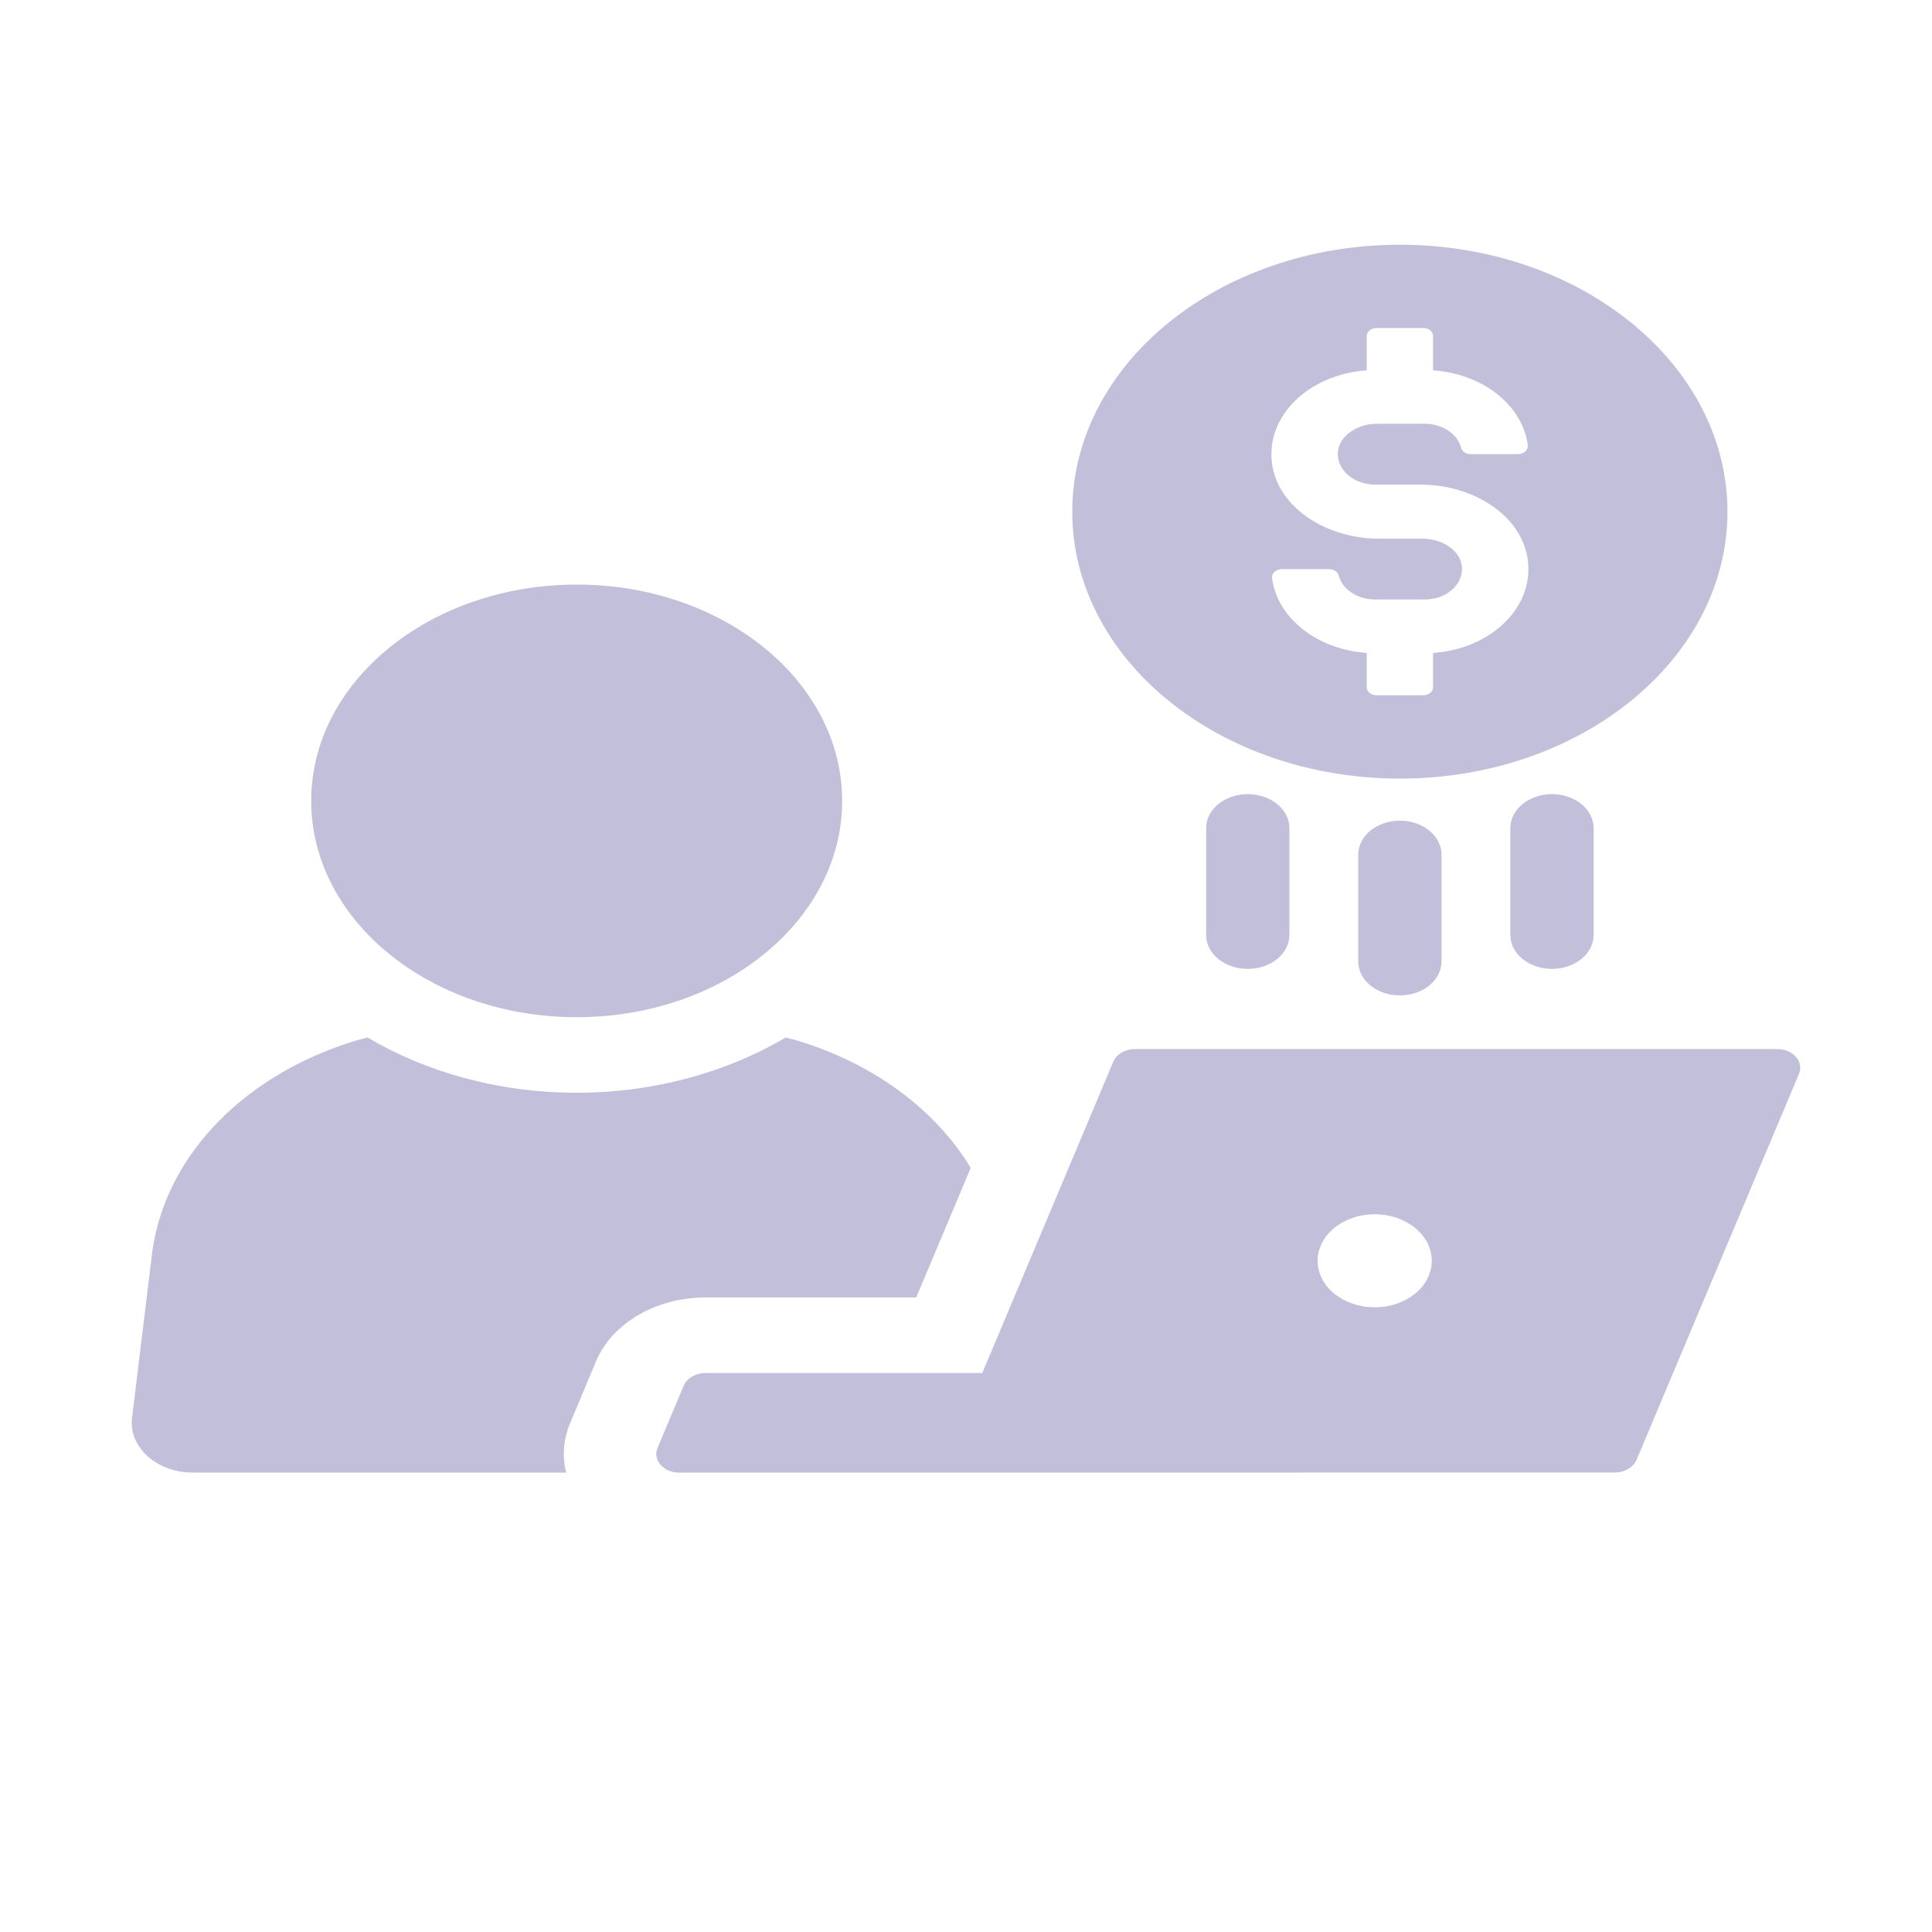
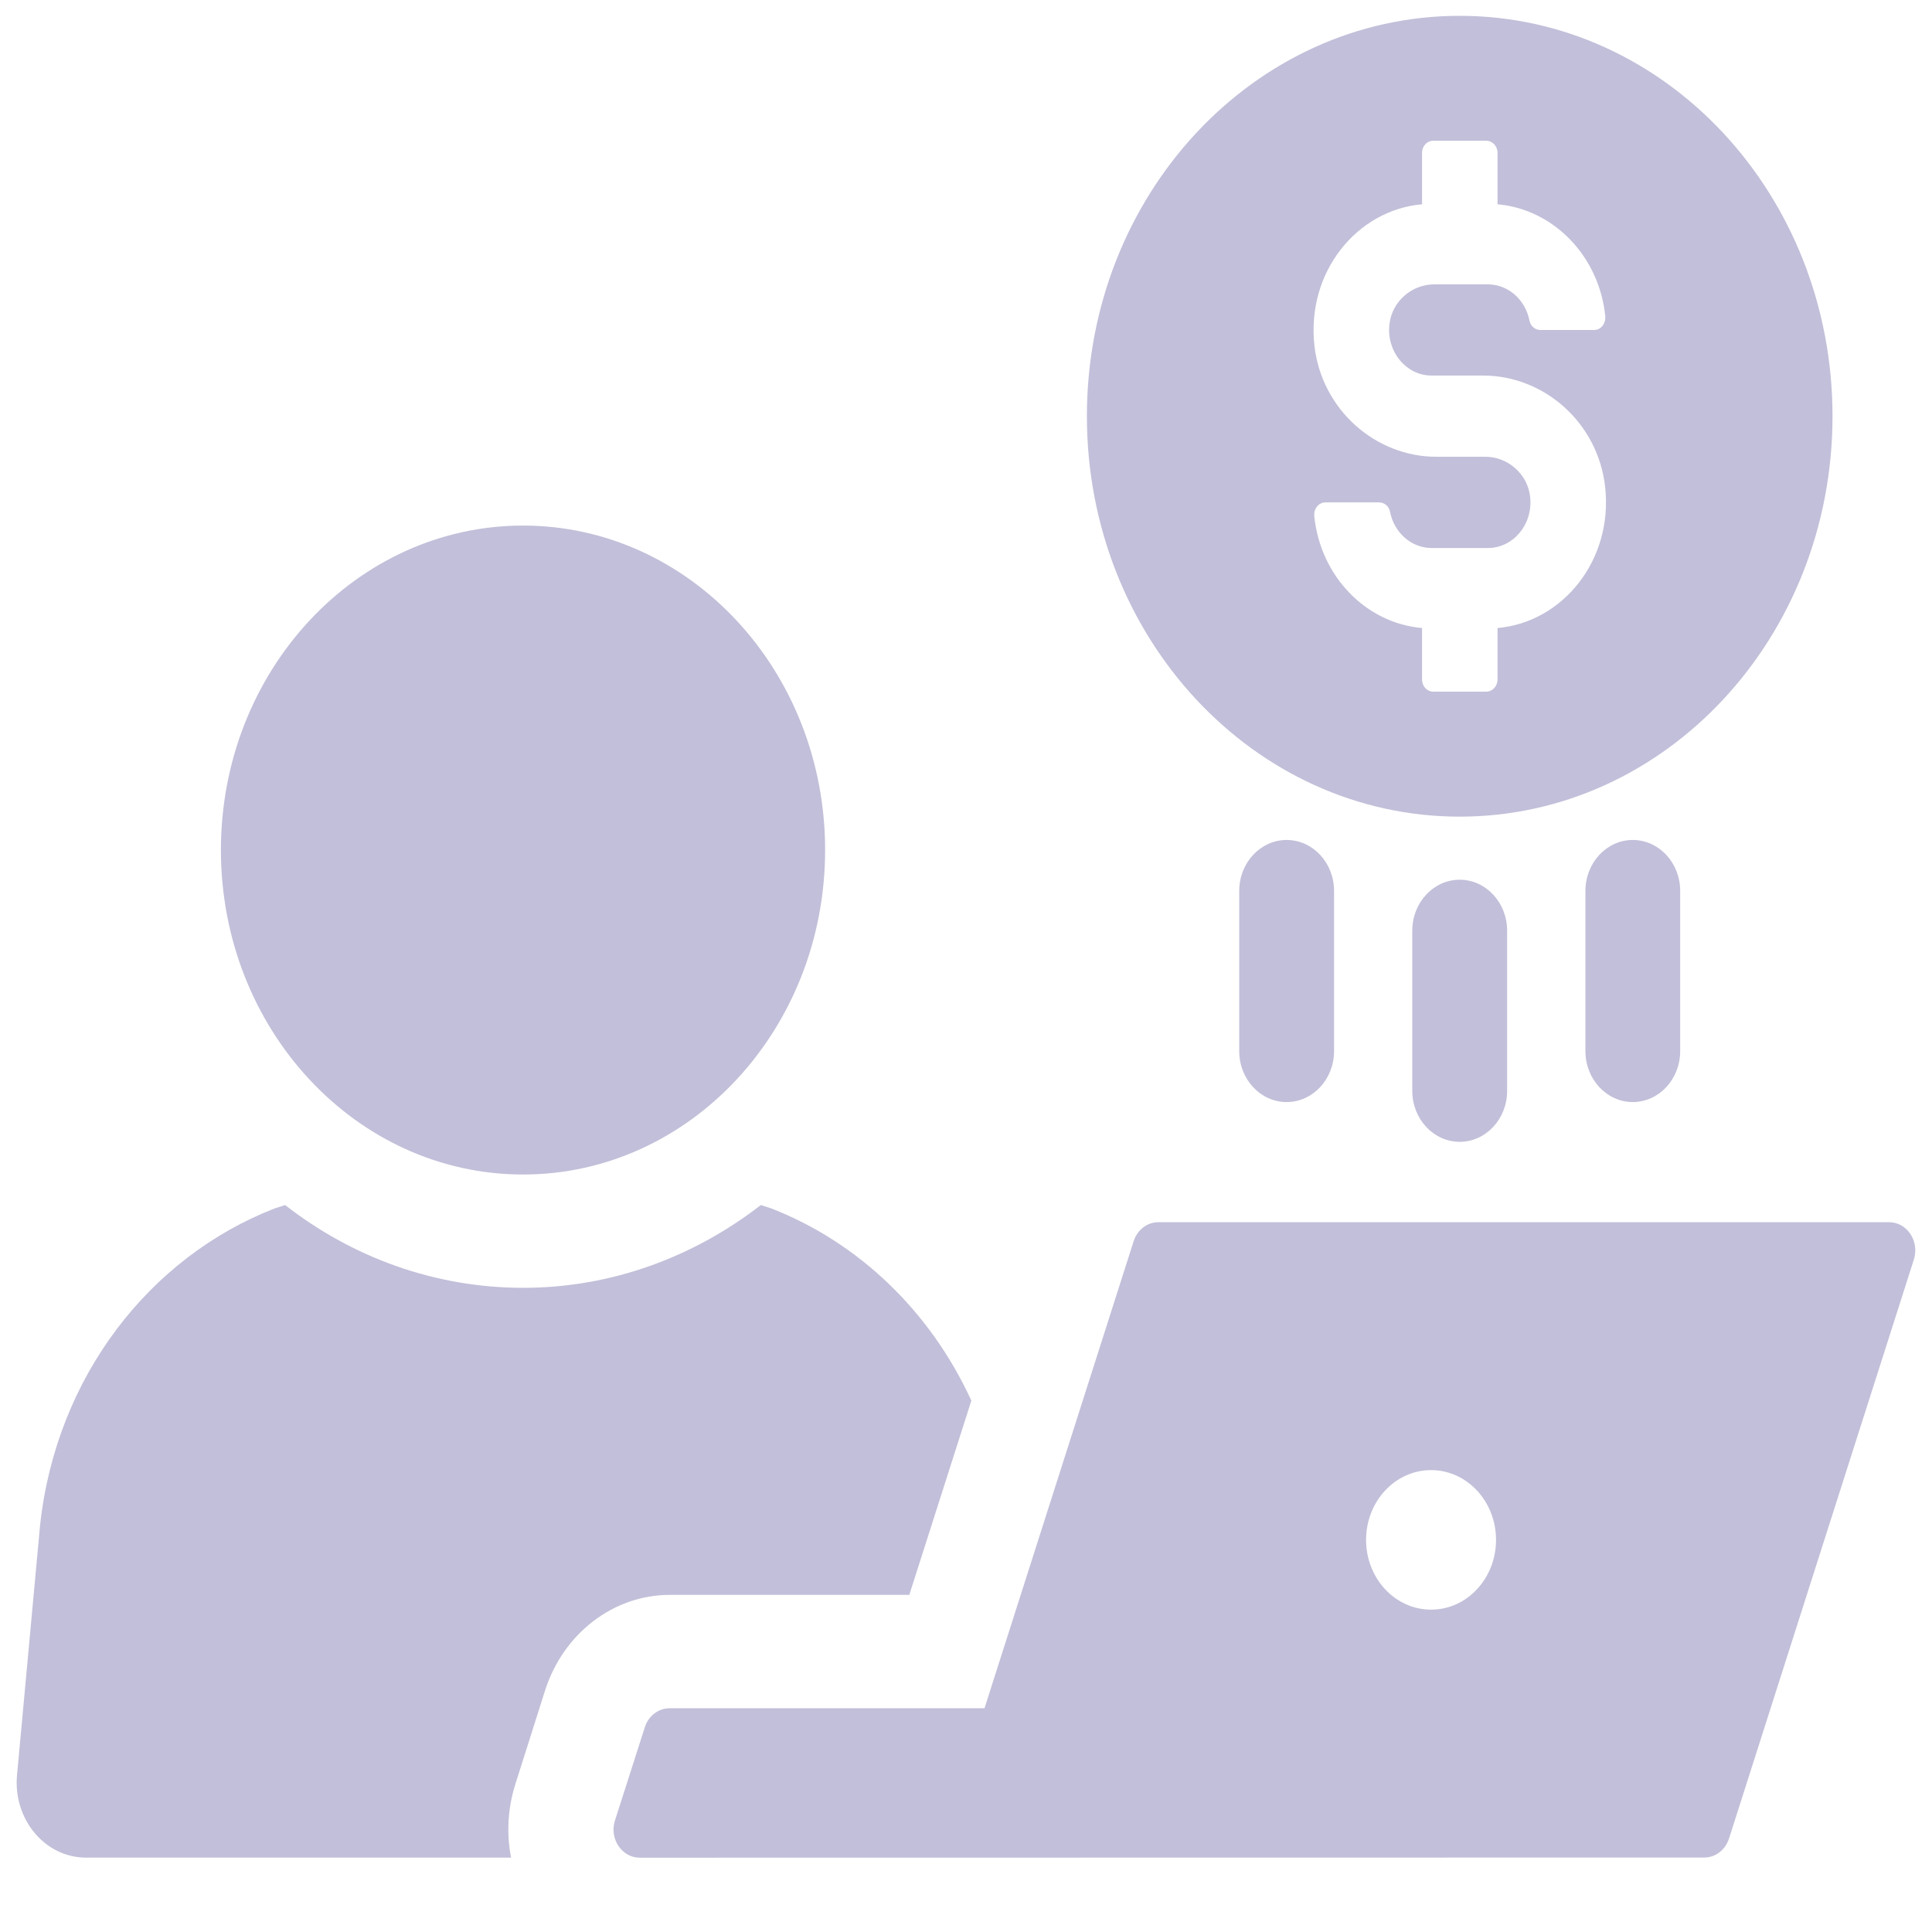
- <svg xmlns="http://www.w3.org/2000/svg" width="40" height="40" viewBox="0 0 40 40" fill="none">
-   <path d="M18.969 26.862L20.098 24.18C19.352 22.948 18.047 21.998 16.459 21.529L16.267 21.481C15.05 22.197 13.551 22.624 11.943 22.624C10.334 22.624 8.829 22.203 7.612 21.481L7.42 21.529C5.155 22.197 3.45 23.844 3.155 25.895L2.734 29.352C2.66 29.959 3.243 30.488 3.989 30.488H11.723C11.635 30.151 11.664 29.796 11.804 29.466L12.342 28.179C12.675 27.392 13.59 26.862 14.608 26.862L18.969 26.862Z" fill="#C1BFD9" />
-   <path d="M11.94 21.06C14.976 21.06 17.436 19.054 17.436 16.581C17.436 14.108 14.976 12.103 11.94 12.103C8.905 12.103 6.443 14.11 6.443 16.581C6.443 19.053 8.905 21.06 11.94 21.06Z" fill="#C1BFD9" />
-   <path d="M36.797 21.719H23.5C23.297 21.719 23.116 21.824 23.05 21.98L20.337 28.427H14.607C14.403 28.427 14.223 28.532 14.156 28.689L13.614 29.976C13.507 30.227 13.737 30.49 14.064 30.49L33.432 30.487C33.635 30.487 33.815 30.382 33.882 30.226L37.246 22.233C37.351 21.982 37.122 21.719 36.795 21.719L36.797 21.719ZM28.462 27.066C27.808 27.066 27.28 26.636 27.28 26.103C27.28 25.571 27.809 25.14 28.462 25.14C29.113 25.14 29.643 25.571 29.643 26.103C29.643 26.636 29.115 27.066 28.462 27.066Z" fill="#C1BFD9" />
-   <path d="M28.983 5.067C25.237 5.067 22.2 7.542 22.2 10.594C22.2 13.646 25.237 16.12 28.983 16.12C32.728 16.12 35.765 13.646 35.765 10.594C35.765 7.542 32.728 5.067 28.983 5.067ZM29.67 13.518V14.228C29.67 14.321 29.579 14.395 29.466 14.395H28.501C28.388 14.395 28.297 14.32 28.297 14.228V13.518C27.273 13.448 26.447 12.8 26.337 11.973C26.324 11.873 26.415 11.783 26.54 11.783H27.517C27.611 11.783 27.695 11.835 27.714 11.91C27.787 12.197 28.099 12.412 28.471 12.412H29.497C29.949 12.412 30.312 12.094 30.265 11.718C30.226 11.39 29.855 11.153 29.452 11.153H28.557C27.457 11.153 26.473 10.509 26.339 9.621C26.189 8.607 27.109 7.748 28.297 7.668V6.957C28.297 6.865 28.388 6.791 28.501 6.791H29.466C29.579 6.791 29.67 6.866 29.67 6.957V7.668C30.695 7.736 31.52 8.386 31.631 9.212C31.643 9.314 31.552 9.403 31.427 9.403H30.45C30.356 9.403 30.273 9.351 30.253 9.276C30.18 8.989 29.868 8.773 29.496 8.773H28.517C28.112 8.773 27.743 9.009 27.702 9.337C27.655 9.713 28.018 10.033 28.47 10.033H29.41C30.51 10.033 31.494 10.676 31.628 11.565C31.778 12.579 30.858 13.438 29.67 13.518Z" fill="#C1BFD9" />
-   <path d="M28.983 20.609C28.507 20.609 28.121 20.294 28.121 19.906V17.693C28.121 17.306 28.507 16.991 28.983 16.991C29.459 16.991 29.845 17.306 29.845 17.693V19.906C29.845 20.294 29.459 20.609 28.983 20.609Z" fill="#C1BFD9" />
-   <path d="M25.834 20.06C25.358 20.06 24.972 19.745 24.972 19.358V17.145C24.972 16.757 25.358 16.442 25.834 16.442C26.31 16.442 26.696 16.757 26.696 17.145V19.358C26.696 19.745 26.31 20.06 25.834 20.06Z" fill="#C1BFD9" />
-   <path d="M32.132 20.06C31.656 20.06 31.27 19.745 31.27 19.358V17.145C31.27 16.757 31.656 16.442 32.132 16.442C32.608 16.442 32.994 16.757 32.994 17.145V19.358C32.994 19.745 32.608 20.06 32.132 20.06Z" fill="#C1BFD9" />
+ <svg xmlns="http://www.w3.org/2000/svg" width="26" height="26" viewBox="0 0 26 26" fill="none">
+   <path d="M12.237 21.463L13.072 18.849C12.521 17.647 11.555 16.721 10.381 16.263L10.239 16.217C9.338 16.915 8.23 17.331 7.041 17.331C5.85 17.331 4.738 16.92 3.837 16.217L3.695 16.263C2.02 16.915 0.759 18.52 0.54 20.52L0.229 23.891C0.175 24.483 0.606 24.999 1.157 24.999H6.878C6.813 24.67 6.834 24.324 6.938 24.002L7.336 22.747C7.582 21.98 8.259 21.463 9.012 21.463L12.237 21.463Z" fill="#C1BFD9" />
+   <path d="M7.039 15.806C9.284 15.806 11.104 13.851 11.104 11.439C11.104 9.028 9.284 7.073 7.039 7.073C4.793 7.073 2.973 9.03 2.973 11.439C2.973 13.85 4.793 15.806 7.039 15.806Z" fill="#C1BFD9" />
+   <path d="M25.424 16.448H15.589C15.438 16.448 15.305 16.551 15.256 16.704L13.249 22.989H9.011C8.86 22.989 8.727 23.092 8.678 23.244L8.276 24.499C8.197 24.744 8.368 25 8.609 25L22.935 24.998C23.085 24.998 23.219 24.895 23.268 24.743L25.756 16.95C25.834 16.705 25.665 16.448 25.423 16.448L25.424 16.448ZM19.259 21.662C18.775 21.662 18.384 21.242 18.384 20.723C18.384 20.204 18.776 19.784 19.259 19.784C19.741 19.784 20.133 20.204 20.133 20.723C20.133 21.242 19.742 21.662 19.259 21.662Z" fill="#C1BFD9" />
+   <path d="M19.644 0.213C16.874 0.213 14.627 2.626 14.627 5.601C14.627 8.577 16.874 10.99 19.644 10.99C22.415 10.99 24.661 8.577 24.661 5.601C24.661 2.626 22.415 0.213 19.644 0.213ZM20.153 8.452V9.145C20.153 9.235 20.085 9.308 20.001 9.308H19.288C19.204 9.308 19.137 9.234 19.137 9.145V8.452C18.379 8.385 17.769 7.753 17.687 6.947C17.677 6.849 17.745 6.761 17.837 6.761H18.56C18.629 6.761 18.691 6.811 18.706 6.885C18.76 7.165 18.991 7.375 19.266 7.375H20.024C20.359 7.375 20.628 7.064 20.593 6.697C20.564 6.378 20.289 6.147 19.991 6.147H19.329C18.516 6.147 17.788 5.519 17.689 4.653C17.578 3.664 18.258 2.827 19.137 2.749V2.056C19.137 1.966 19.204 1.894 19.288 1.894H20.001C20.085 1.894 20.153 1.967 20.153 2.056V2.749C20.91 2.816 21.521 3.449 21.603 4.254C21.612 4.354 21.545 4.441 21.452 4.441H20.73C20.66 4.441 20.598 4.39 20.583 4.316C20.53 4.037 20.299 3.827 20.023 3.827H19.3C19 3.827 18.727 4.057 18.697 4.376C18.662 4.743 18.931 5.054 19.265 5.054H19.96C20.774 5.054 21.502 5.682 21.601 6.549C21.712 7.537 21.031 8.374 20.153 8.452Z" fill="#C1BFD9" />
+   <path d="M19.644 15.366C19.292 15.366 19.006 15.059 19.006 14.681V12.524C19.006 12.146 19.292 11.839 19.644 11.839C19.996 11.839 20.282 12.146 20.282 12.524V14.681C20.282 15.059 19.996 15.366 19.644 15.366Z" fill="#C1BFD9" />
+   <path d="M17.315 14.831C16.963 14.831 16.677 14.524 16.677 14.146V11.989C16.677 11.611 16.963 11.304 17.315 11.304C17.667 11.304 17.953 11.611 17.953 11.989V14.146C17.953 14.524 17.667 14.831 17.315 14.831Z" fill="#C1BFD9" />
+   <path d="M21.973 14.831C21.622 14.831 21.336 14.524 21.336 14.146V11.989C21.336 11.611 21.622 11.304 21.973 11.304C22.325 11.304 22.611 11.611 22.611 11.989V14.146C22.611 14.524 22.325 14.831 21.973 14.831Z" fill="#C1BFD9" />
</svg>
